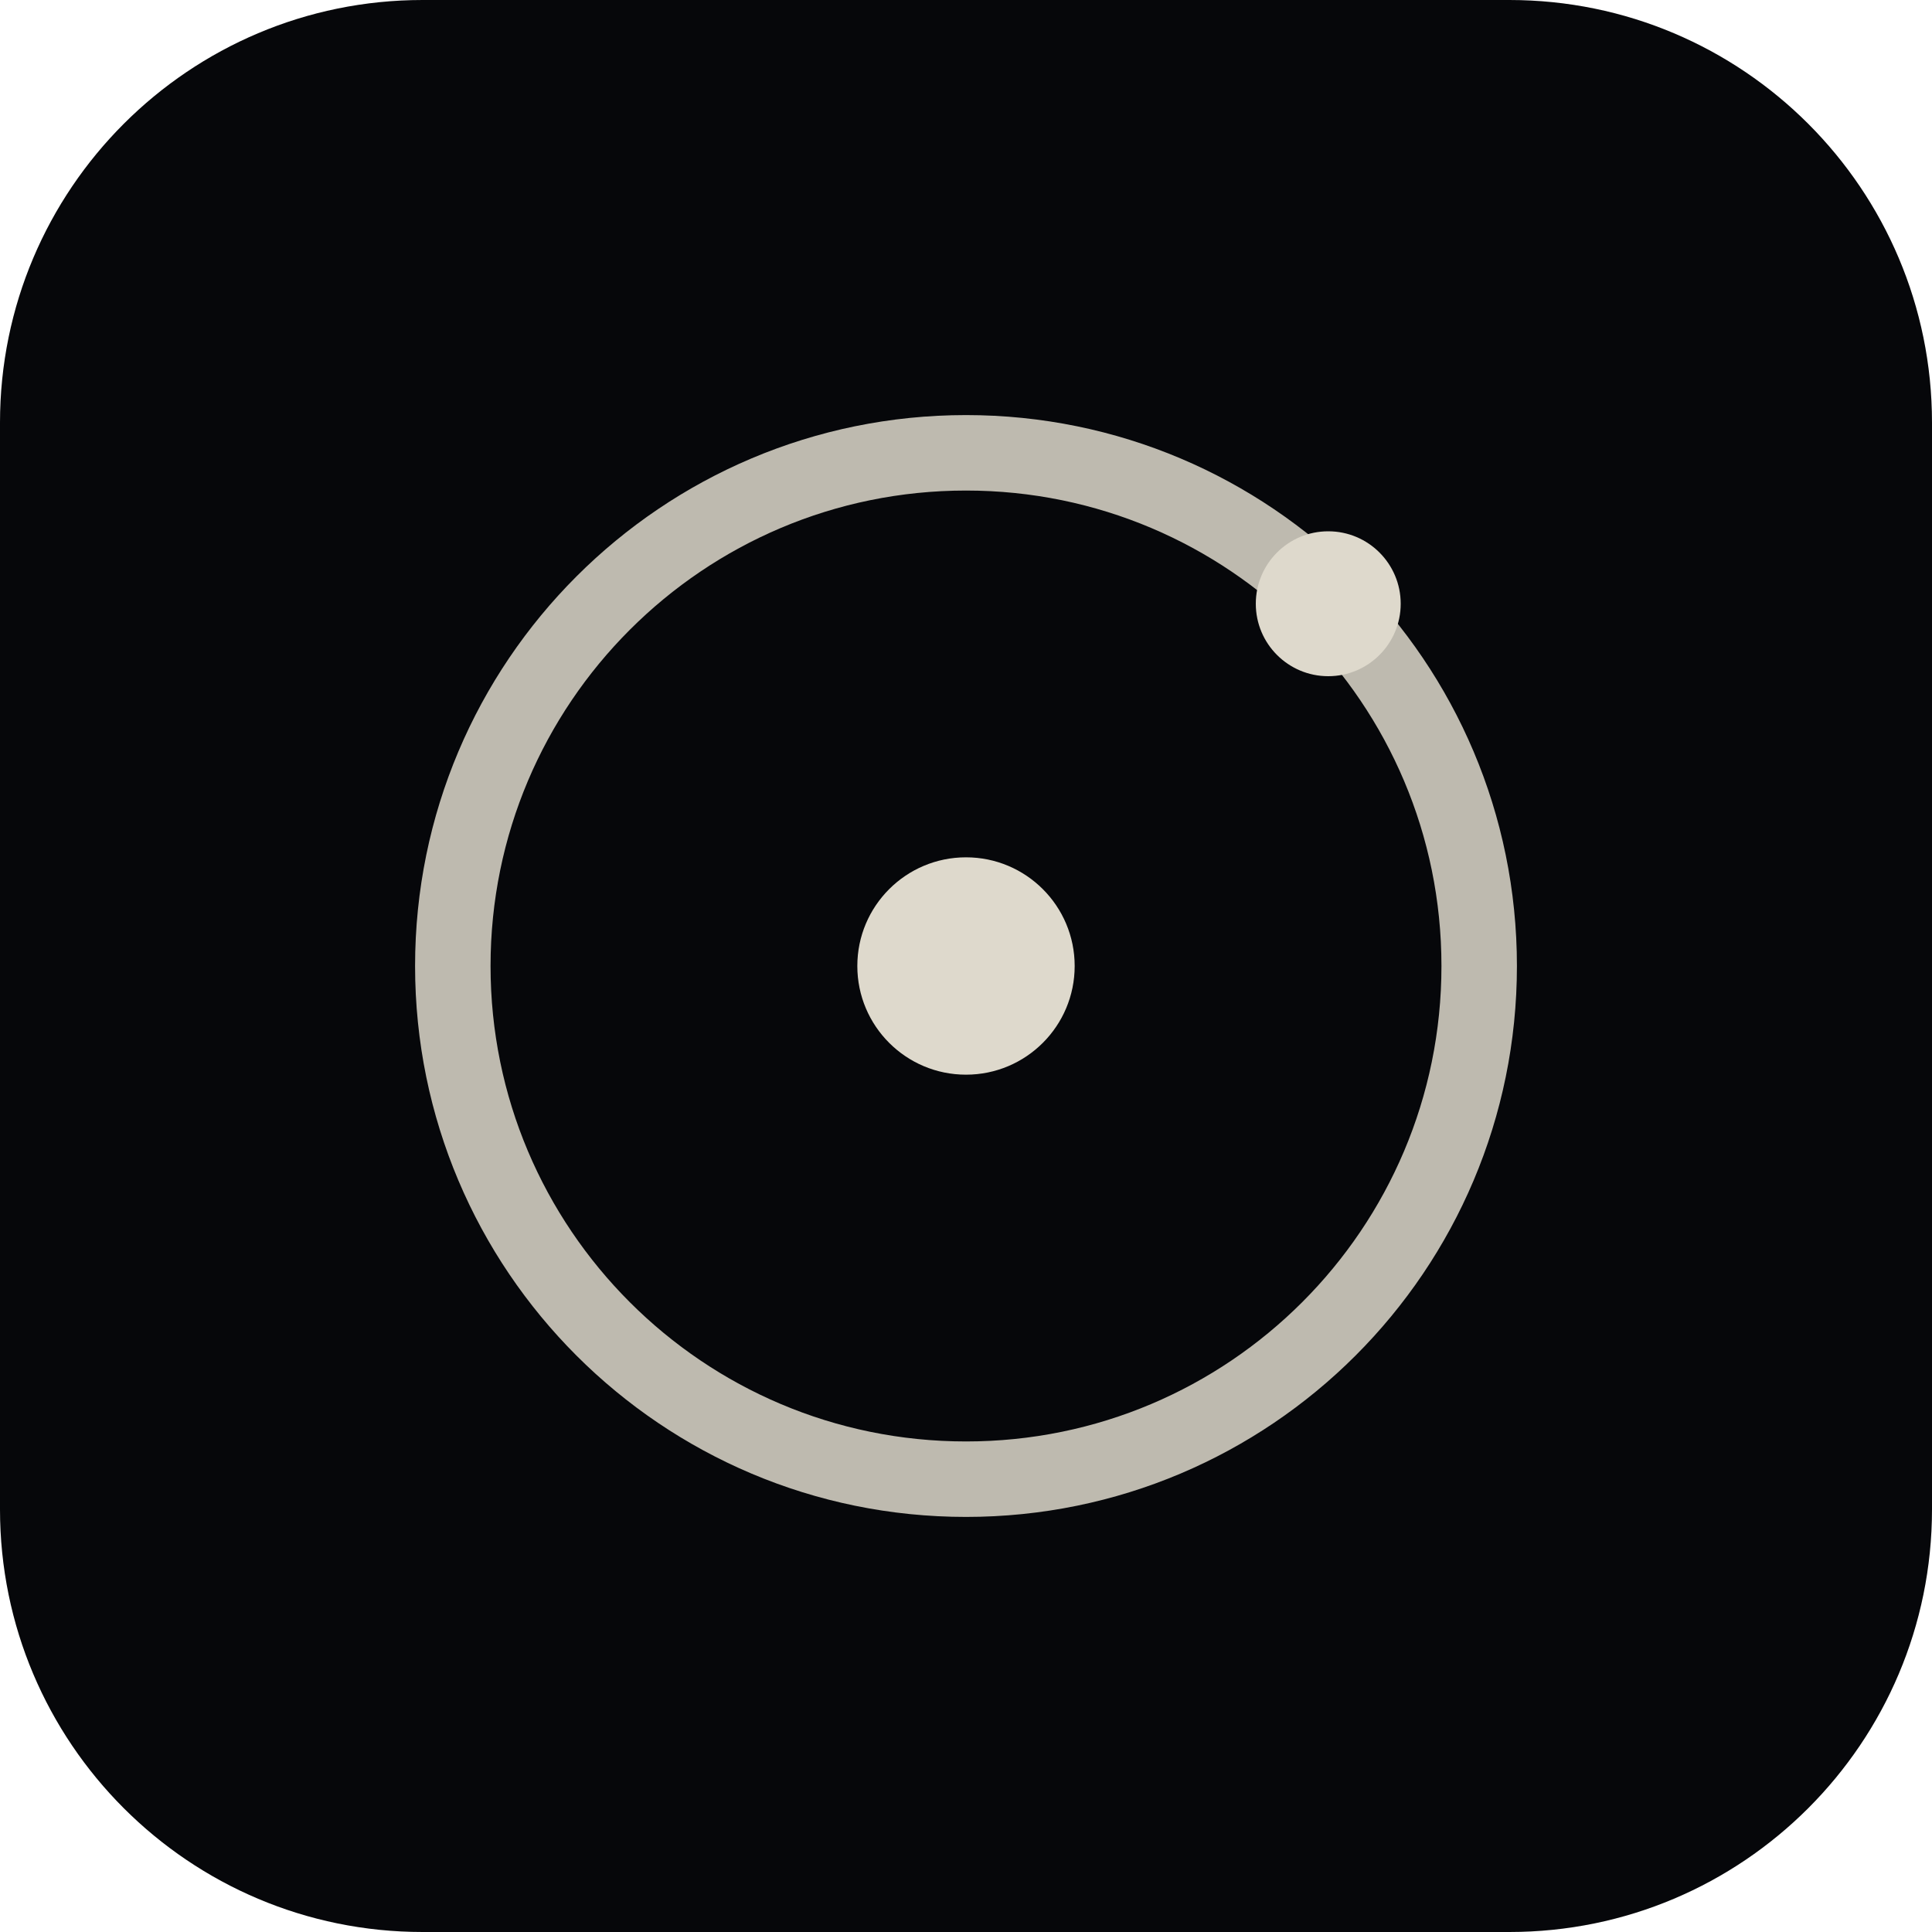
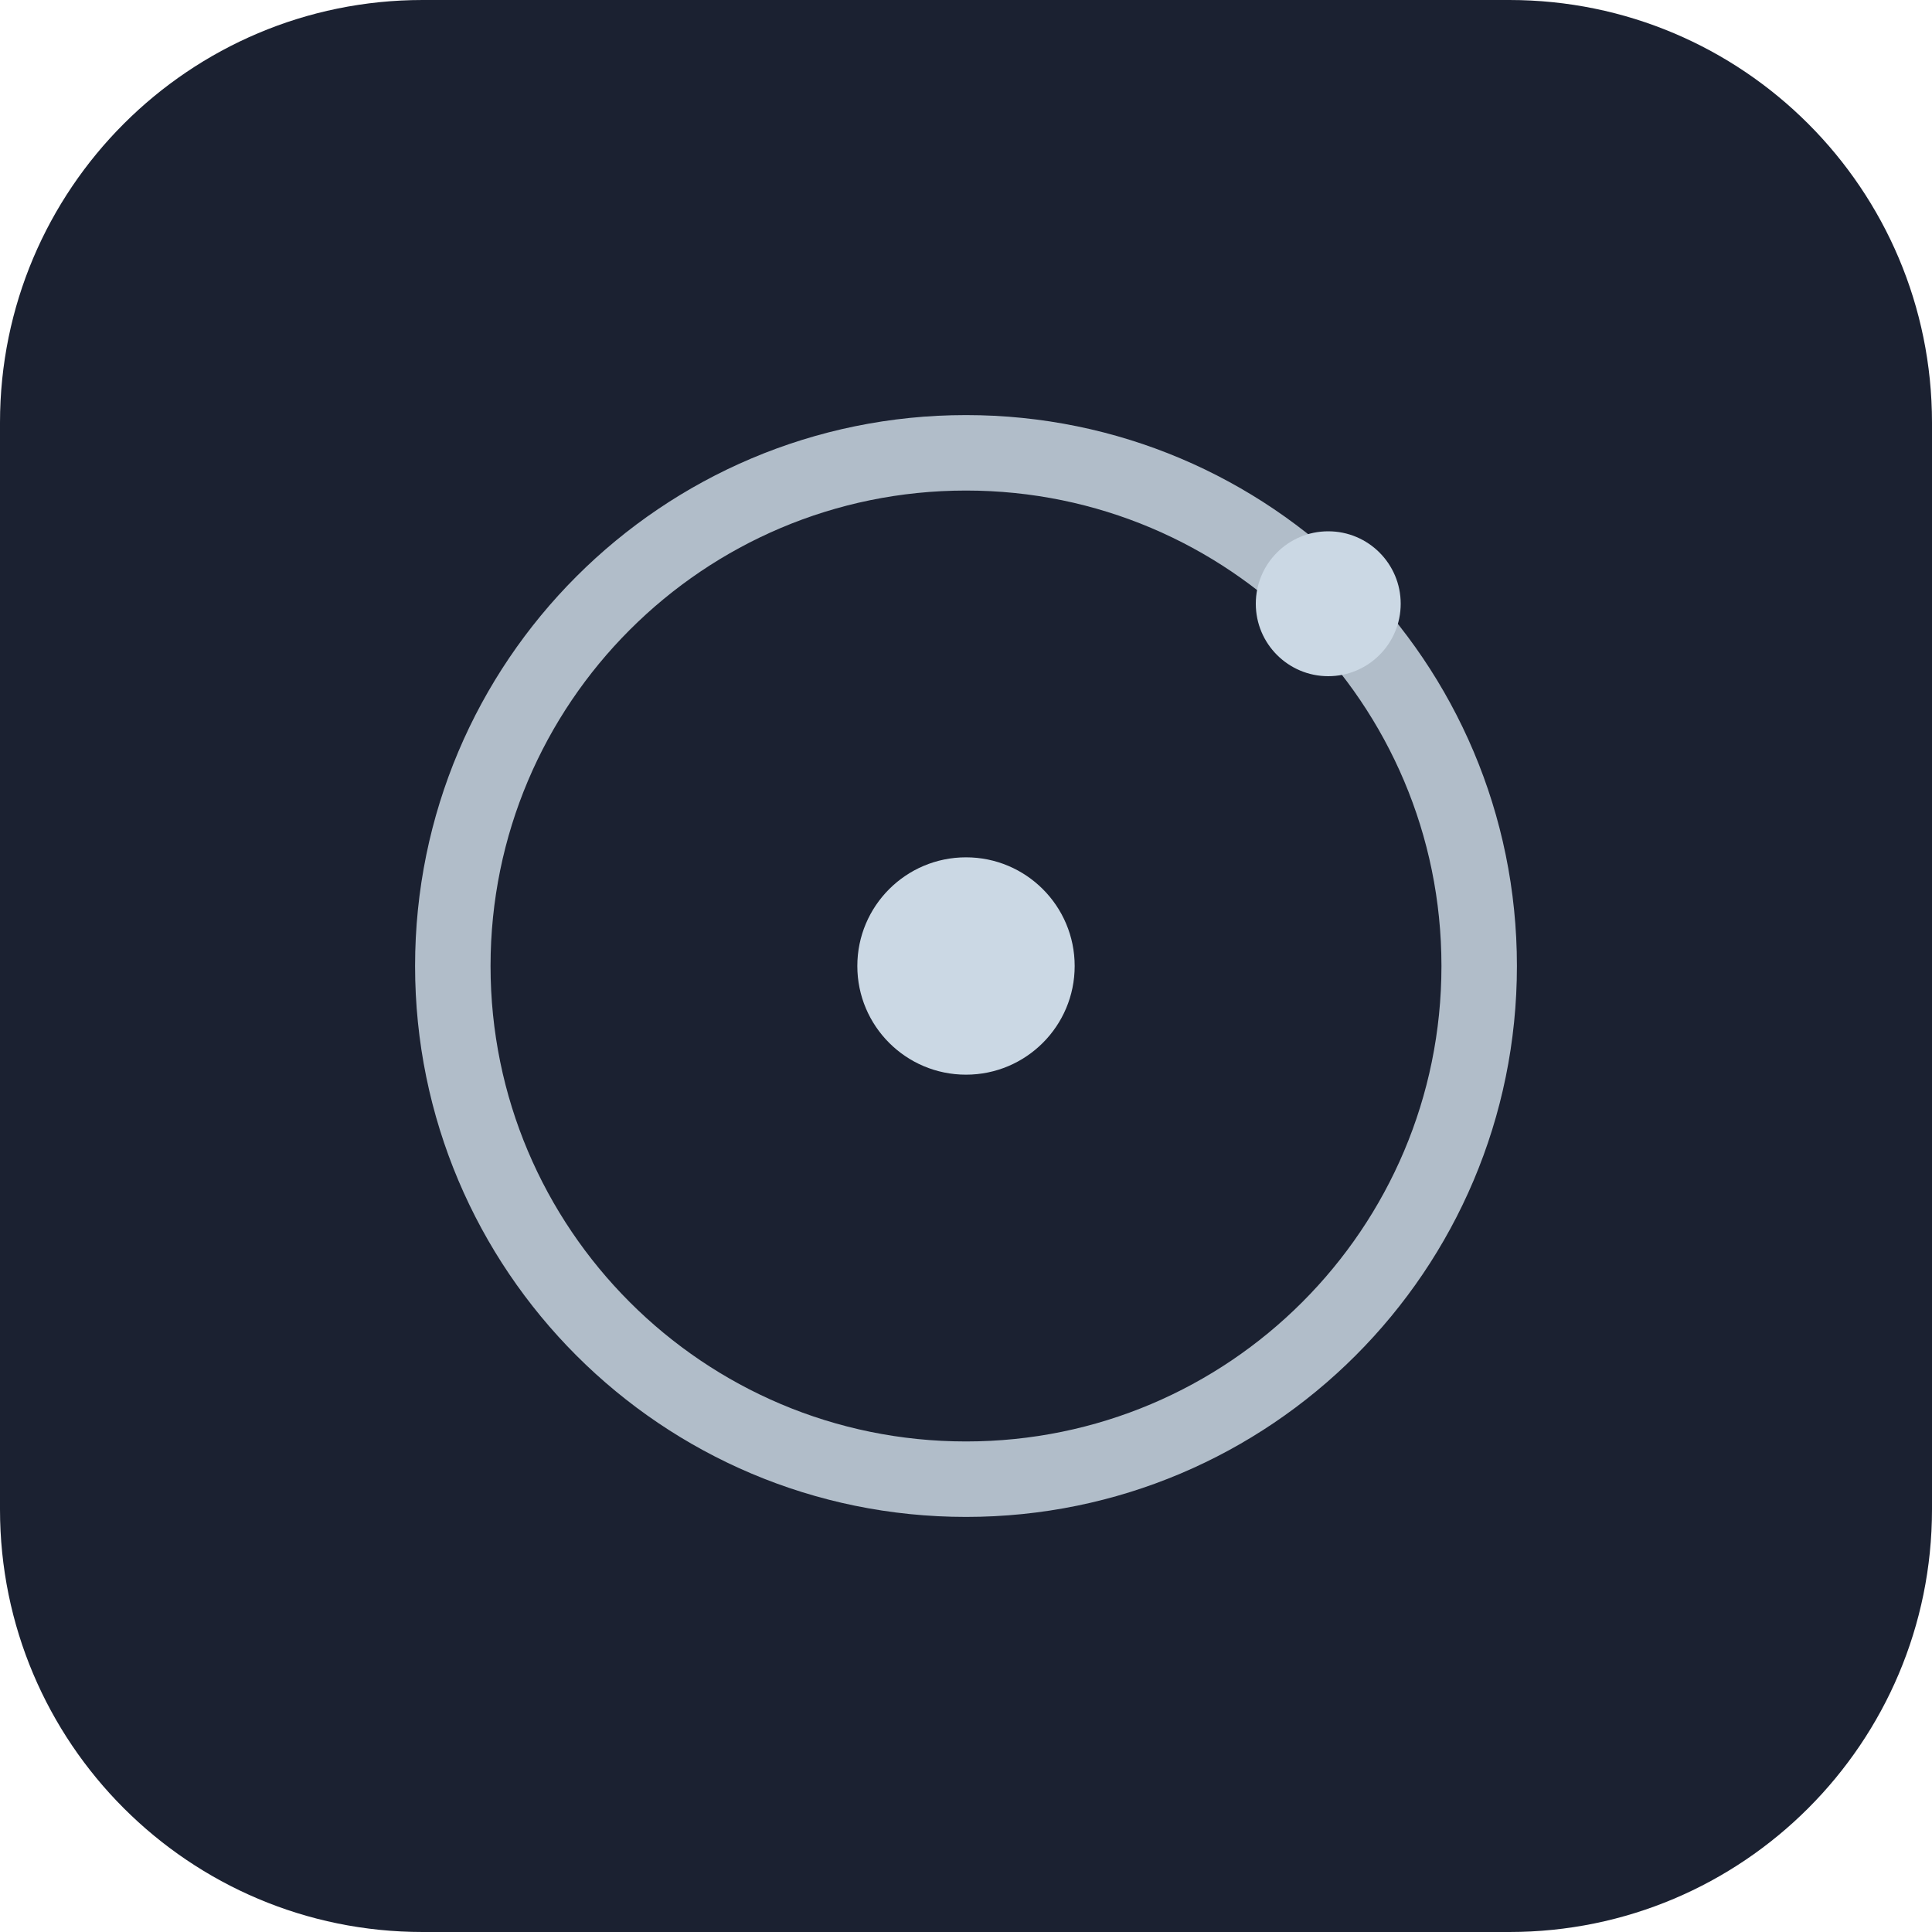
<svg xmlns="http://www.w3.org/2000/svg" viewBox="0 0 64 64">
-   <rect width="64" height="64" rx="14" fill="#06070a" />
-   <circle cx="32" cy="32" r="17" fill="none" stroke="#ded9cc" stroke-opacity="0.85" stroke-width="2.5" />
-   <circle cx="32" cy="32" r="3.6" fill="#ded9cc" />
-   <circle cx="44" cy="20" r="2.4" fill="#ded9cc" />
+   <rect width="64" height="64" rx="14" fill="#1B2131" />
+   <circle cx="32" cy="32" r="17" fill="none" stroke="#CBD8E4" stroke-opacity="0.85" stroke-width="2.5" />
+   <circle cx="32" cy="32" r="3.6" fill="#CBD8E4" />
+   <circle cx="44" cy="20" r="2.4" fill="#CBD8E4" />
</svg>
